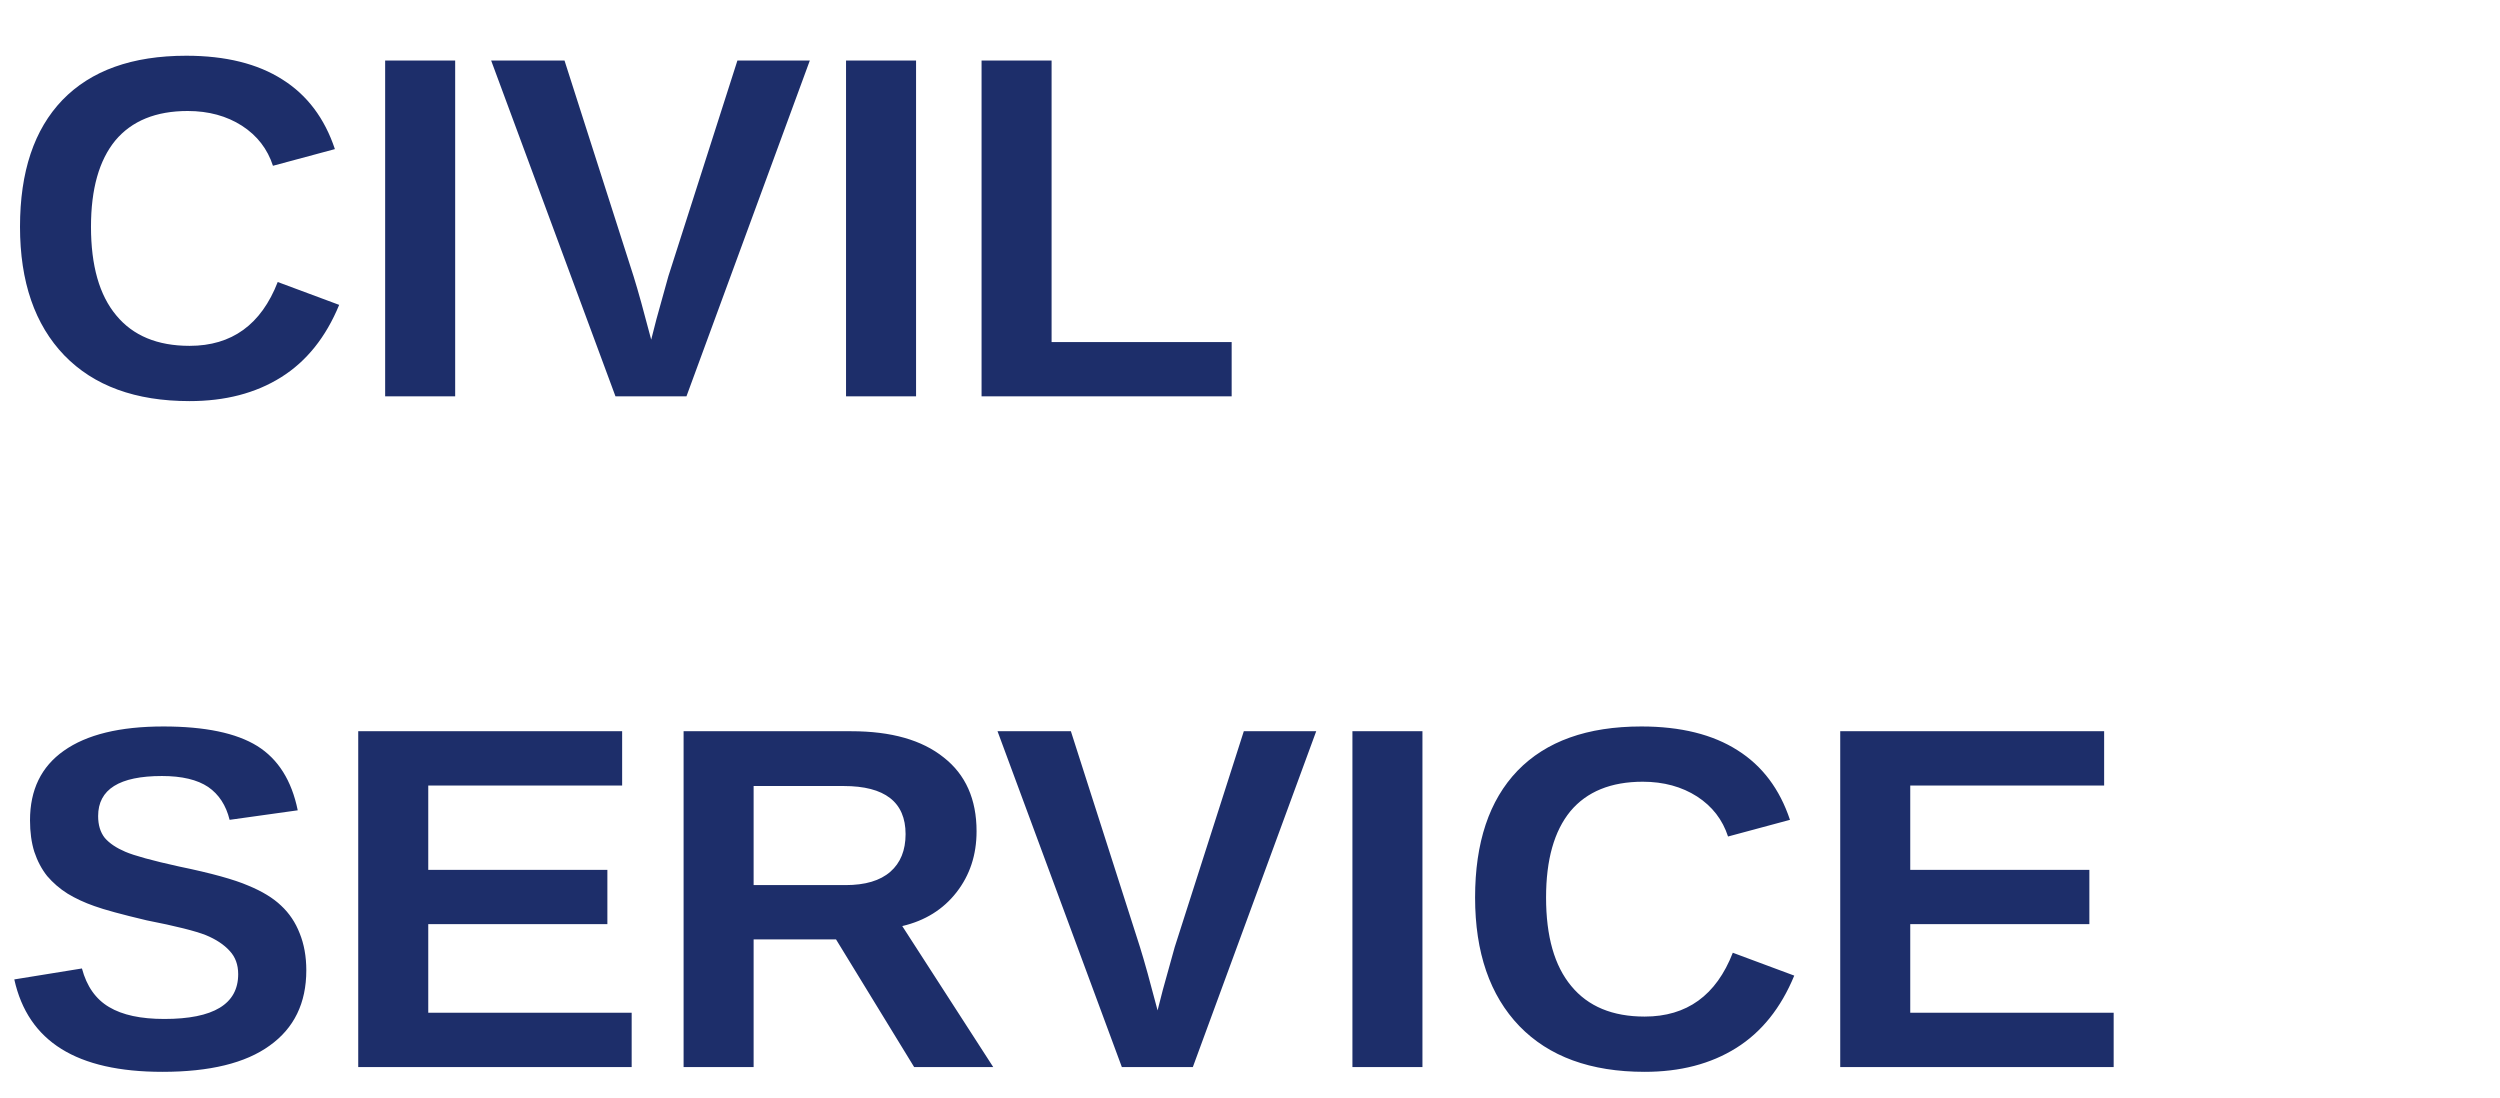
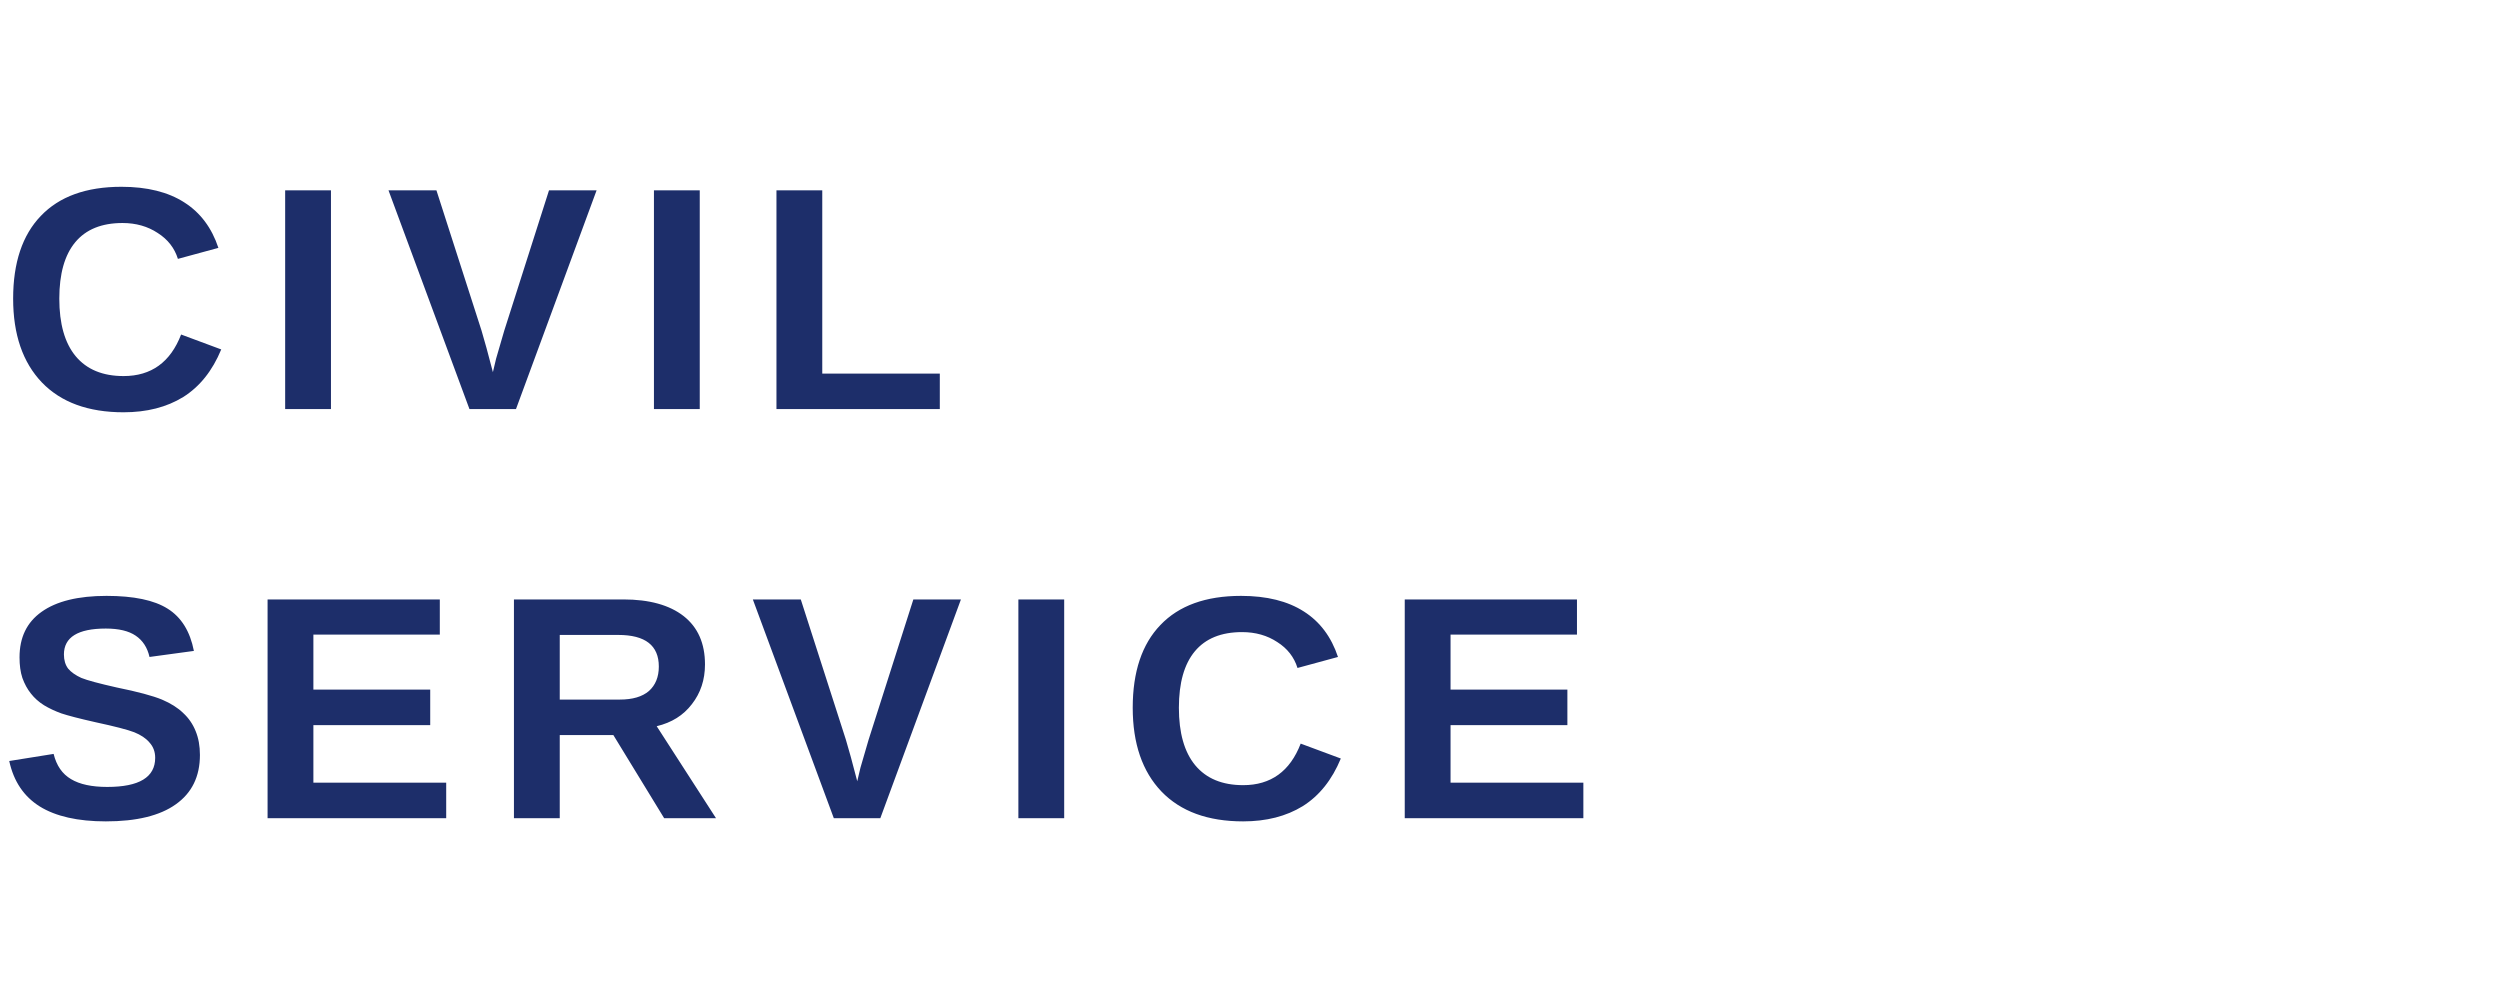
- <svg xmlns="http://www.w3.org/2000/svg" viewBox="0 7 82 36">
-   <text x="0" y="20" font-family="Arial, Helvetica, sans-serif" font-size="16" font-weight="700" fill="#1D2E6A">CIVIL</text>
-   <text x="0" y="42" font-family="Arial, Helvetica, sans-serif" font-size="16" font-weight="700" fill="#1D2E6A">SERVICE</text>
+ <svg xmlns="http://www.w3.org/2000/svg" viewBox="0 0 110 44">
+   <text x="0" y="18" font-family="Arial, Helvetica, sans-serif" font-size="14" font-weight="700" fill="#1D2E6A" letter-spacing="1.5">CIVIL</text>
+   <text x="0" y="36" font-family="Arial, Helvetica, sans-serif" font-size="14" font-weight="700" fill="#1D2E6A" letter-spacing="1.5">SERVICE</text>
</svg>
